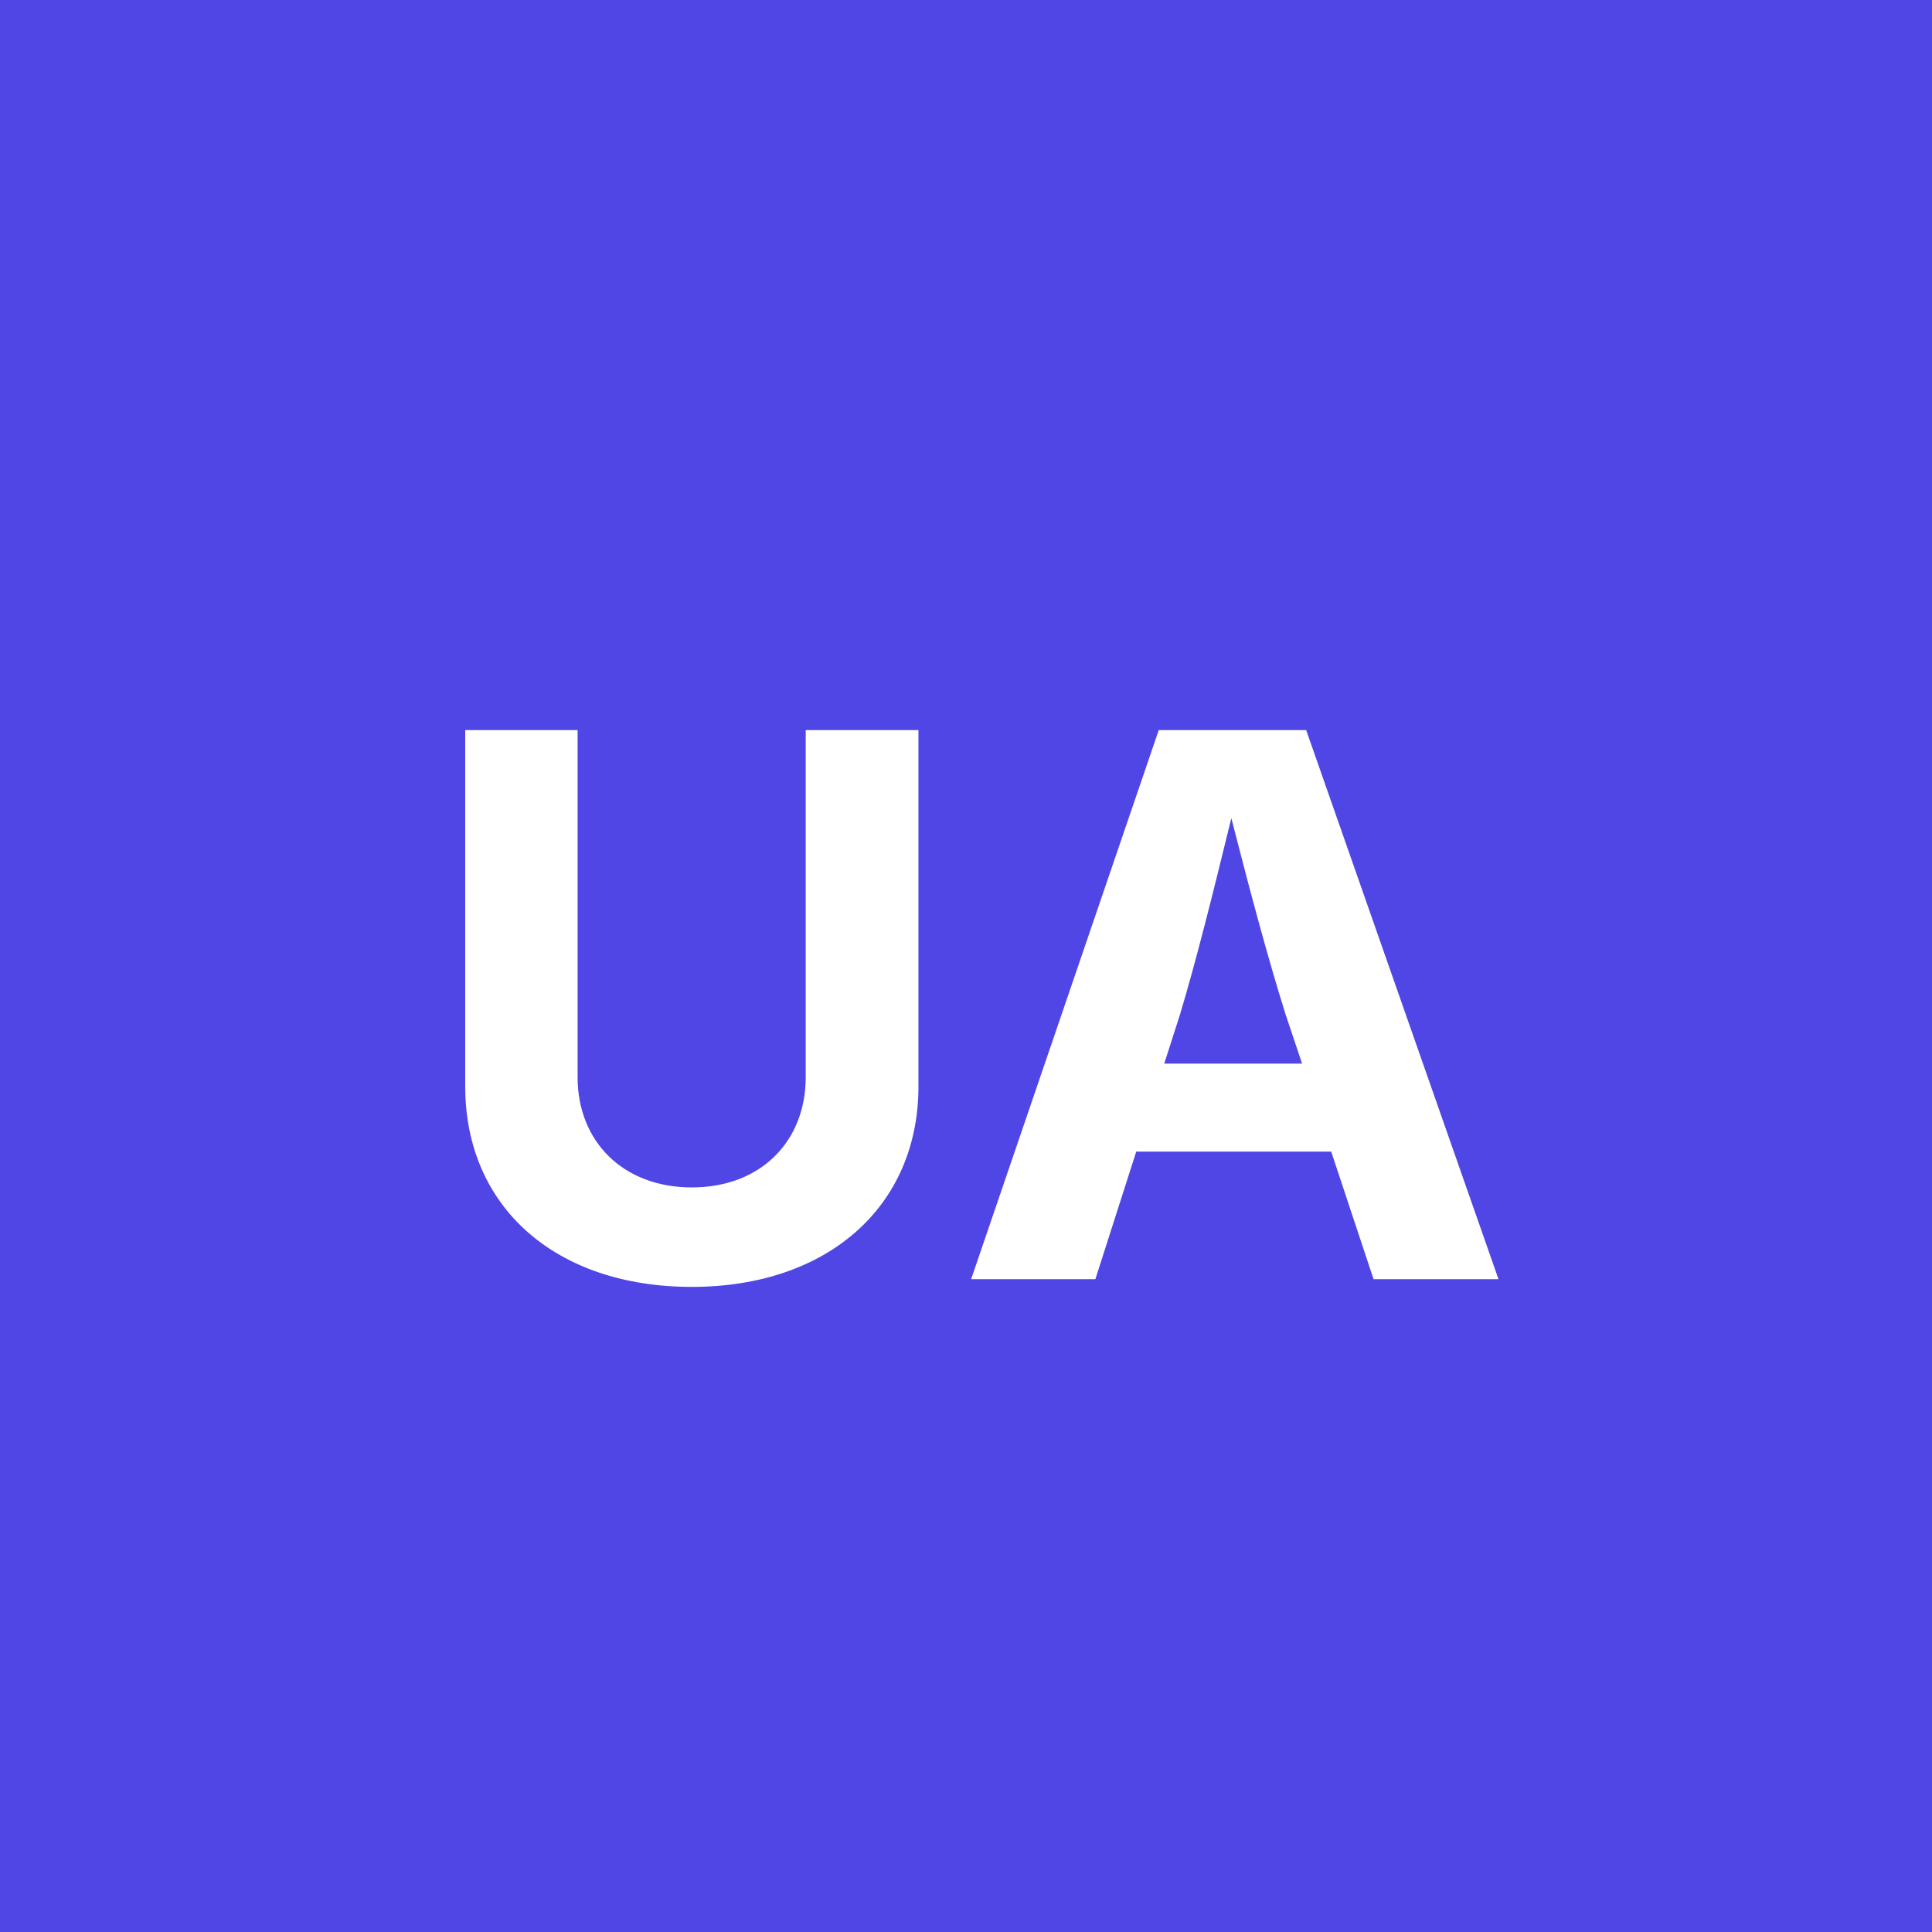
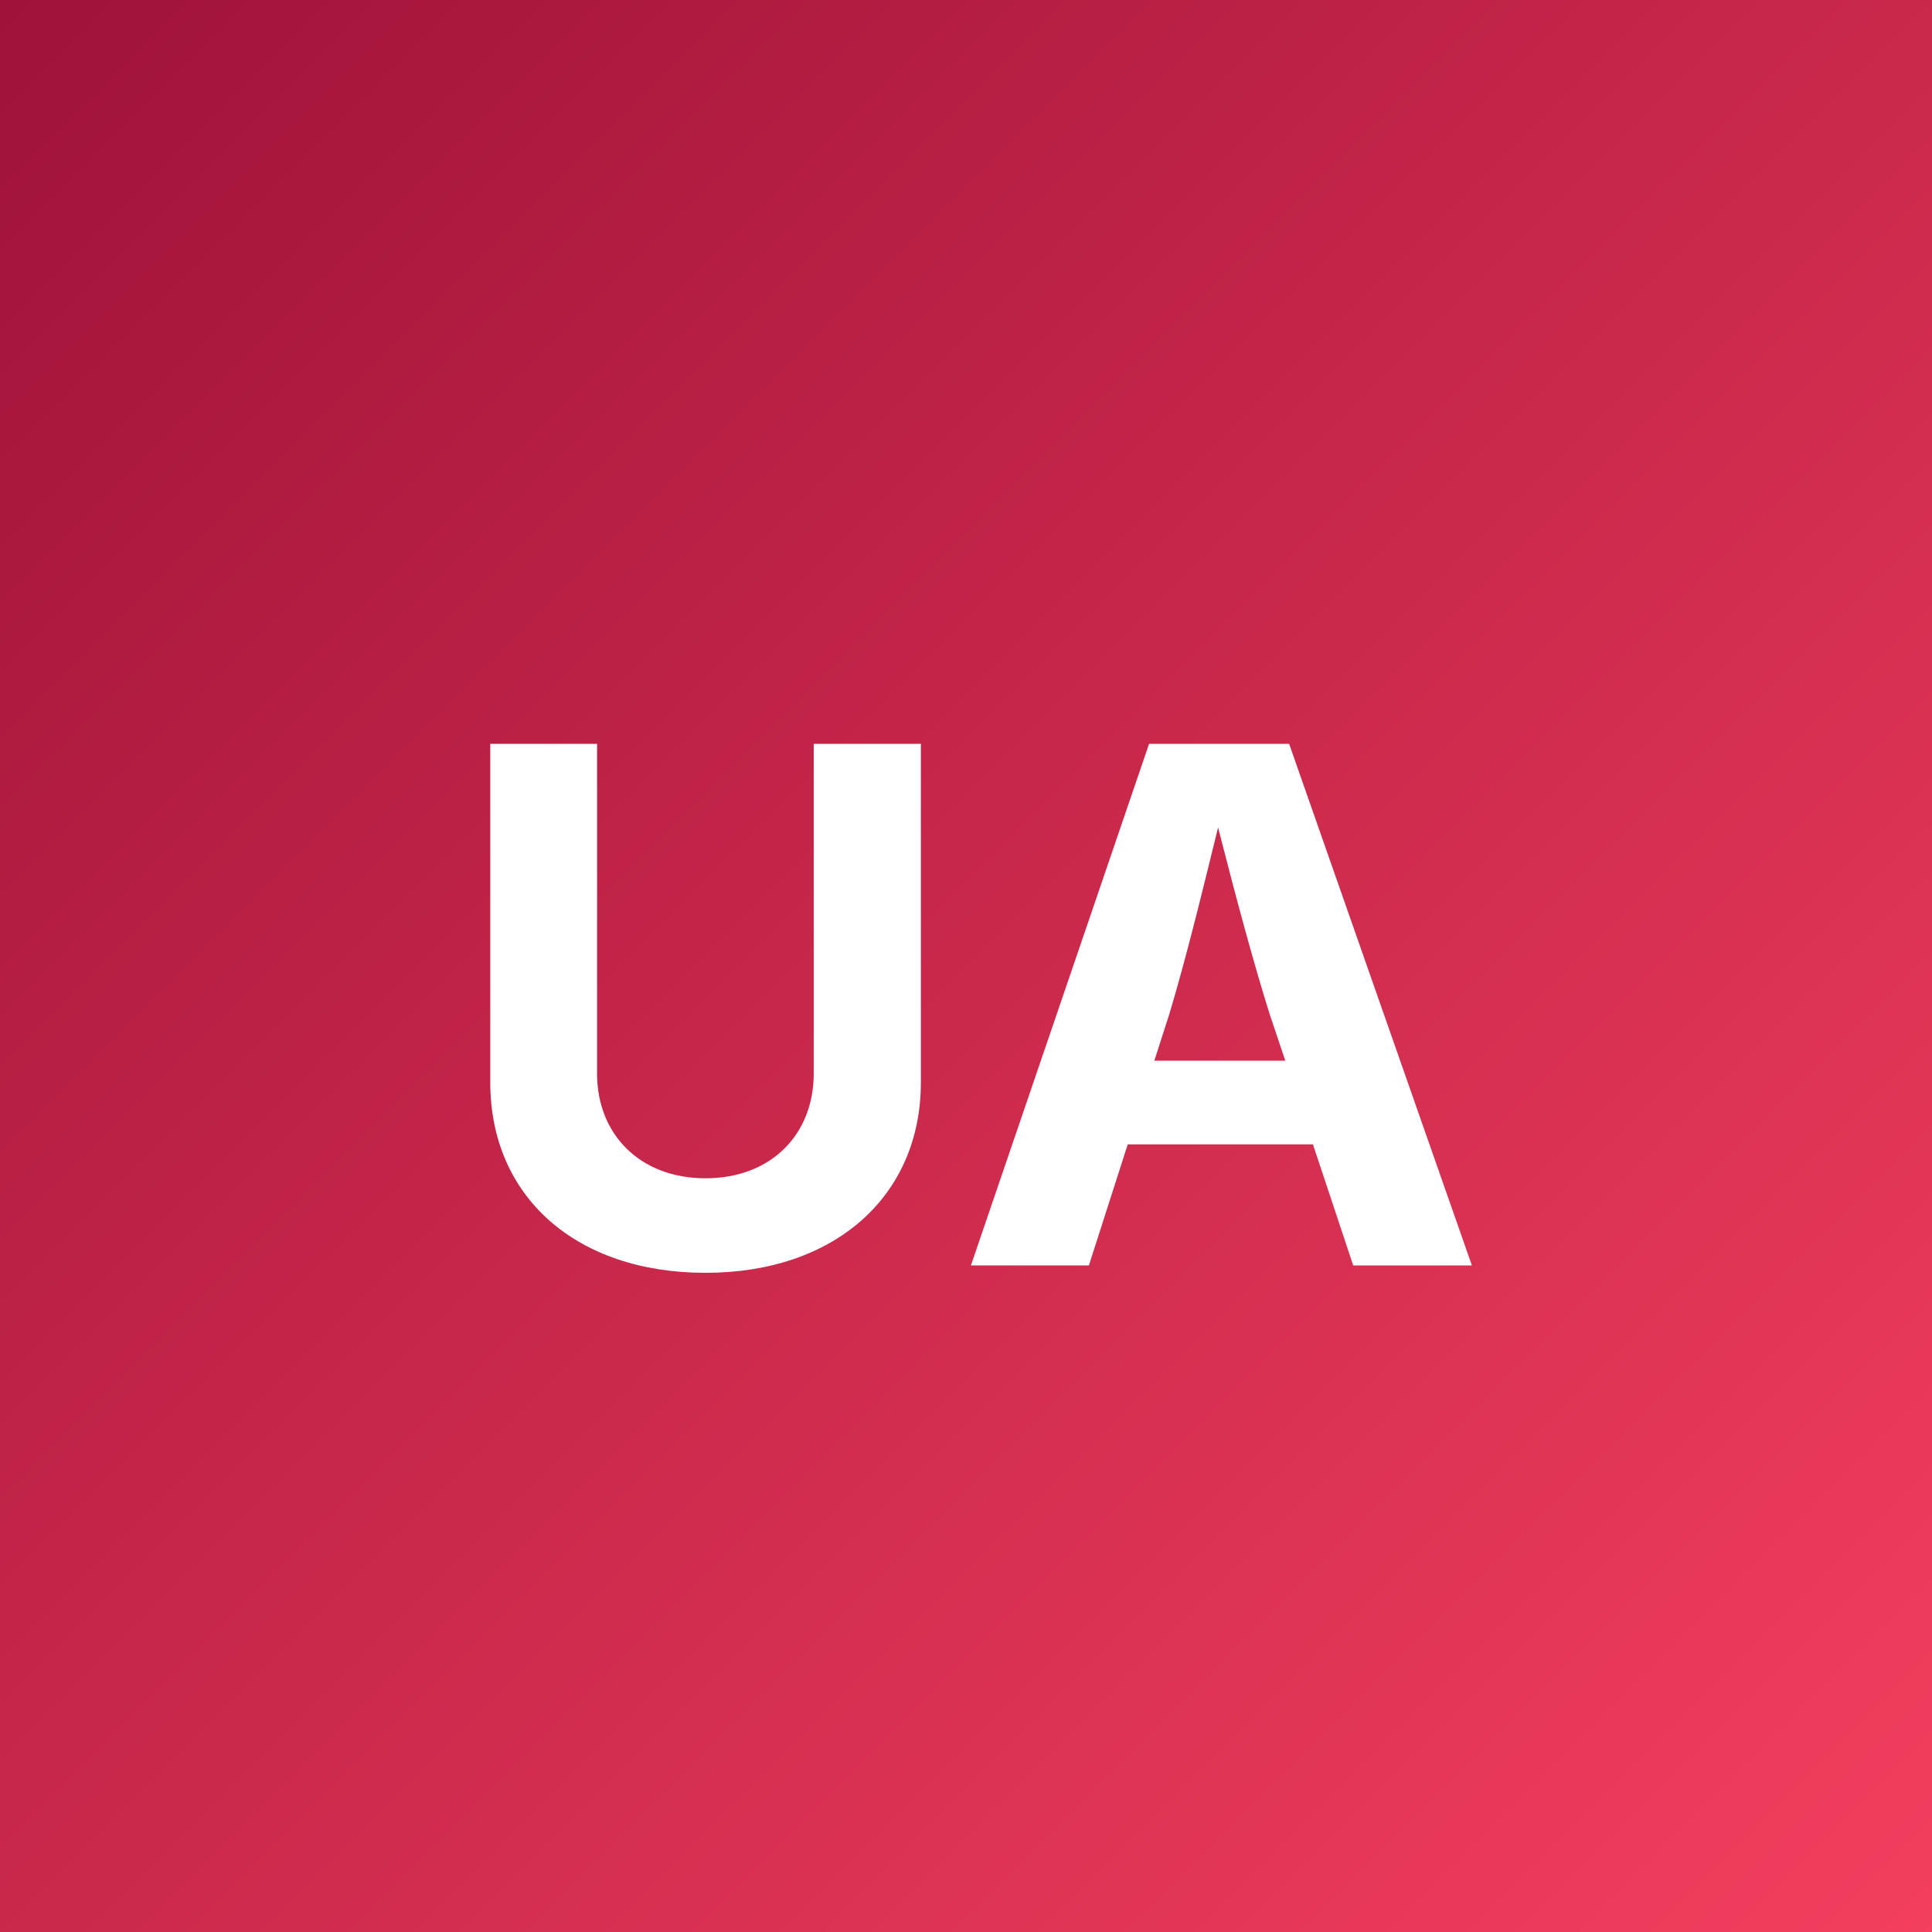
<svg xmlns="http://www.w3.org/2000/svg" width="512" height="512" viewBox="0 0 512 512">
-   <rect width="512" height="512" fill="#4f46e5" />
-   <text x="50%" y="52%" dominant-baseline="central" text-anchor="middle" font-family="Geist, Inter, system-ui, sans-serif" font-size="200" font-weight="700" fill="#ffffff">UA</text>
+   <defs>
+     <linearGradient id="g" x1="0" y1="0" x2="1" y2="1">
+       <stop offset="0" stop-color="#9F1239" />
+       <stop offset="1" stop-color="#F43F5E" />
+     </linearGradient>
+   </defs>
+   <rect width="512" height="512" fill="url(#g)" />
+   <text x="50%" y="52%" dominant-baseline="central" text-anchor="middle" font-family="Geist, Inter, system-ui, sans-serif" font-size="190" font-weight="700" fill="#ffffff">UA</text>
</svg>
